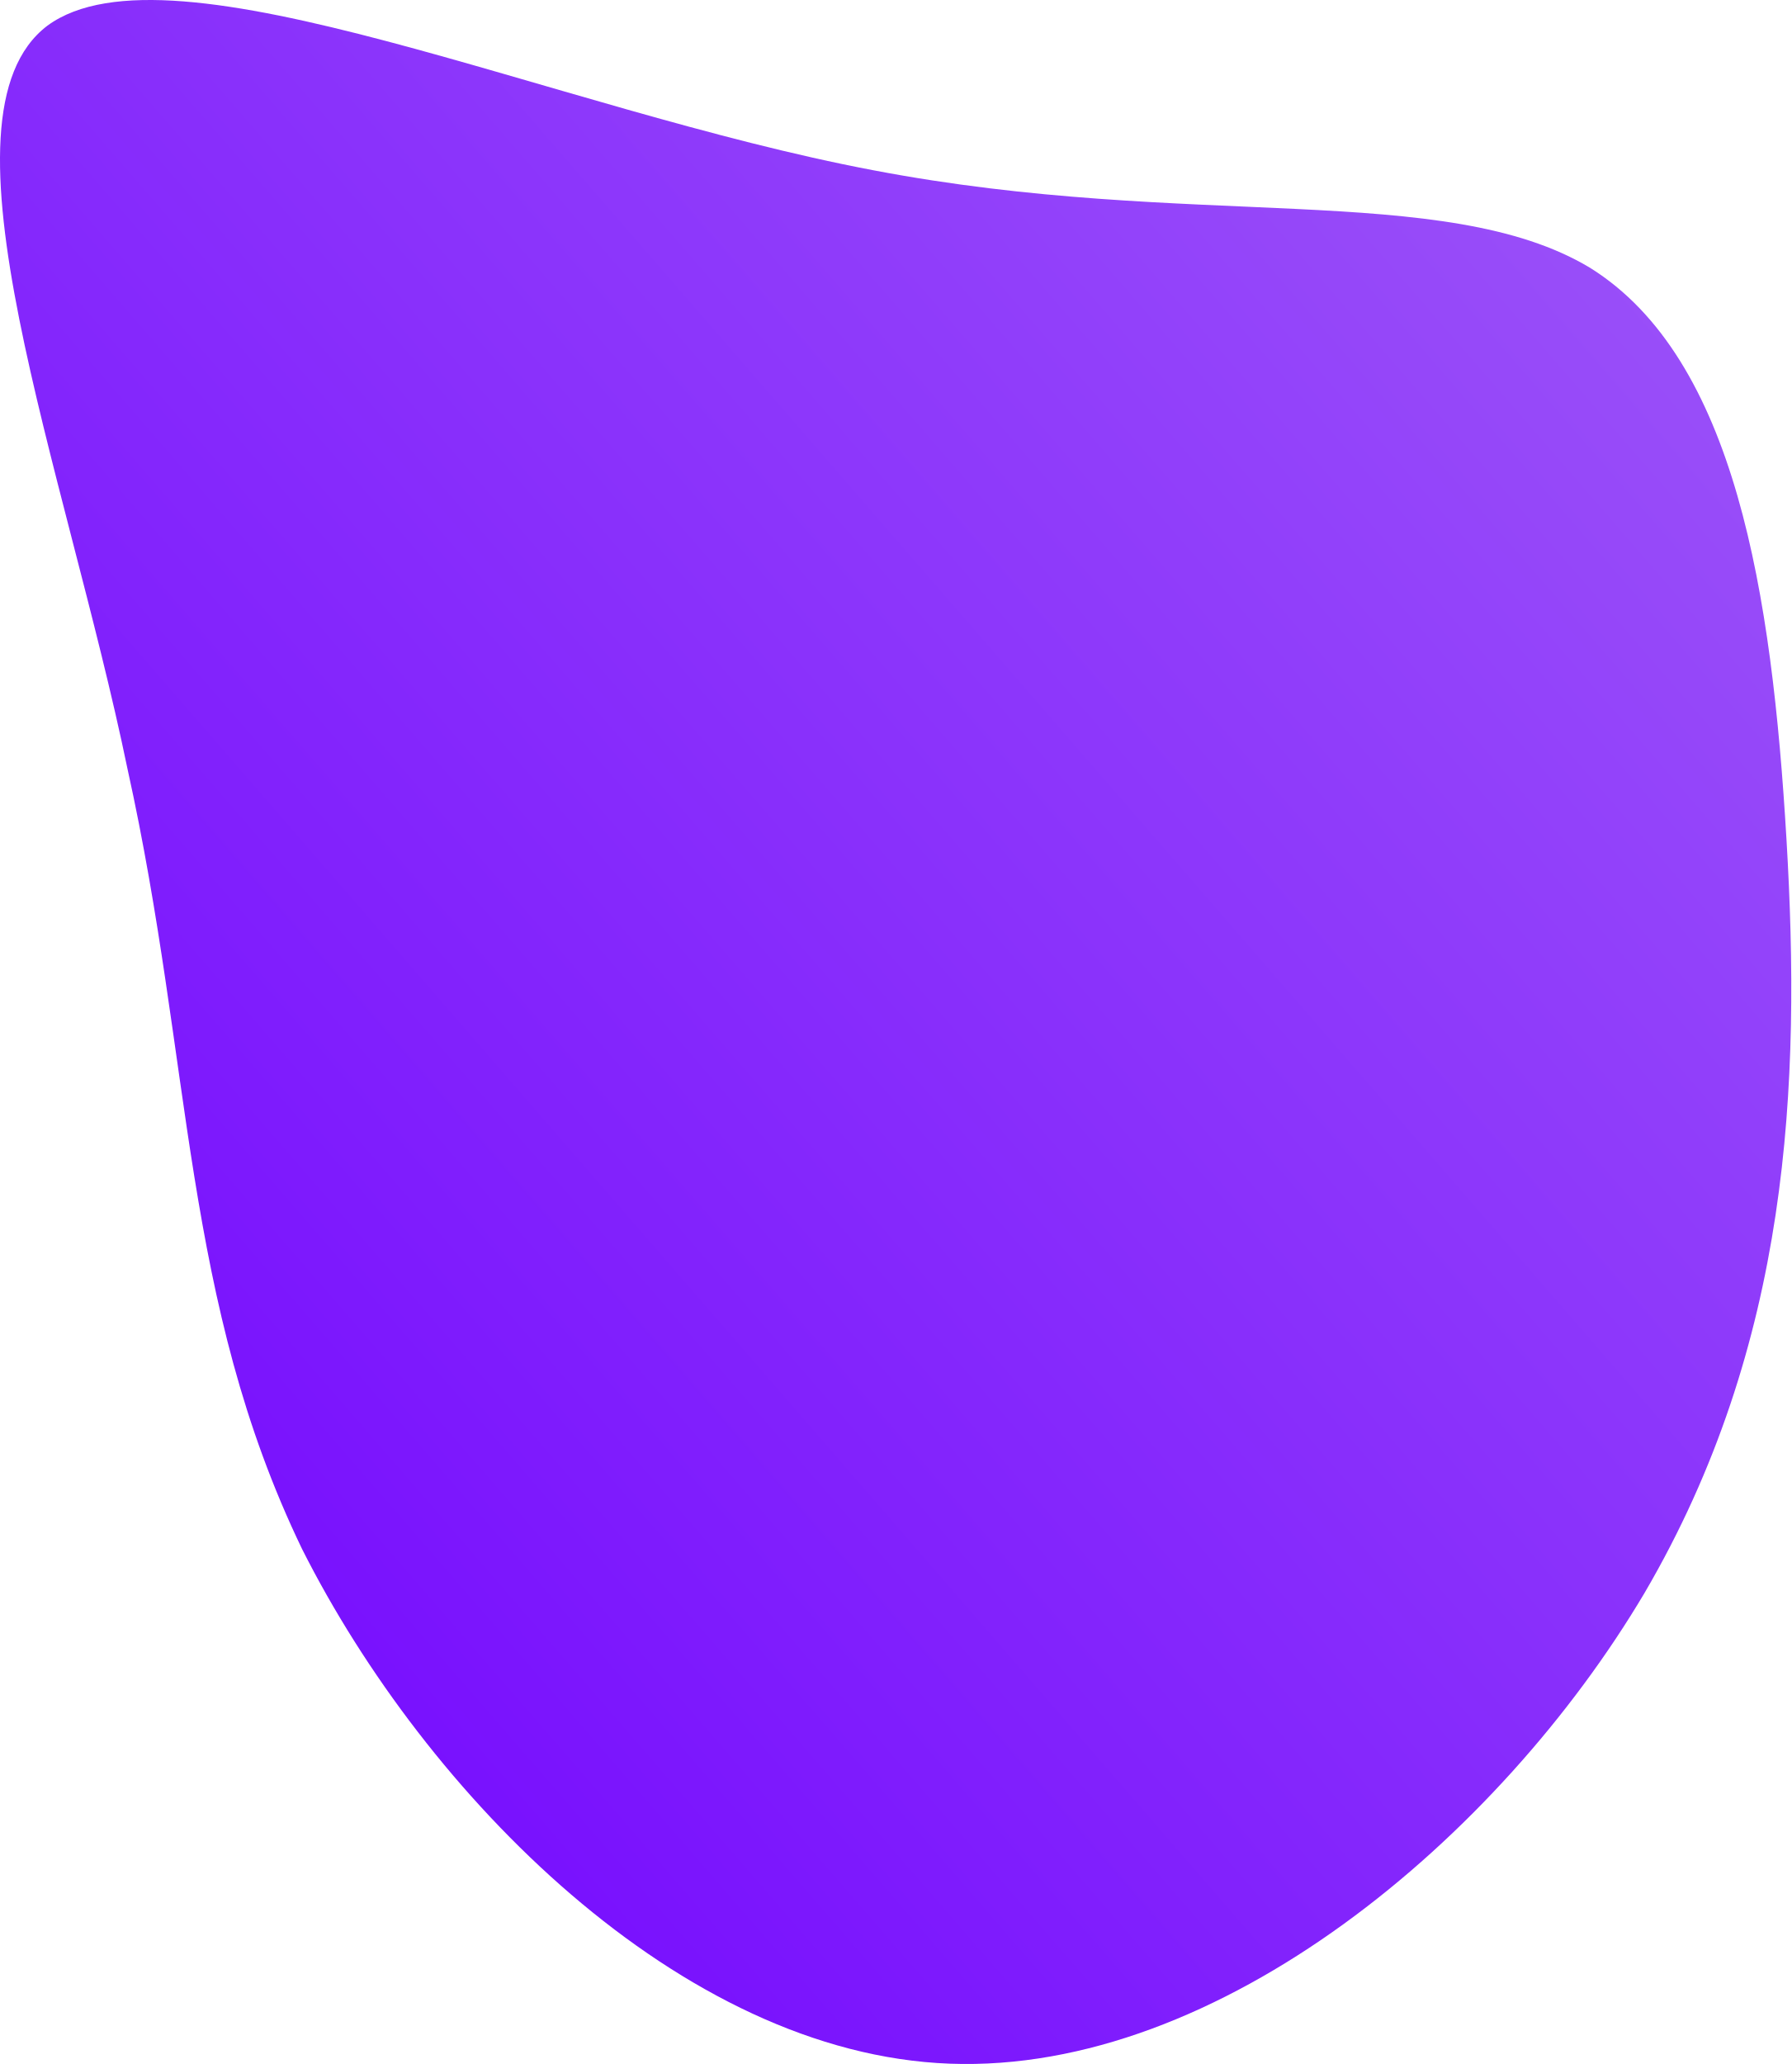
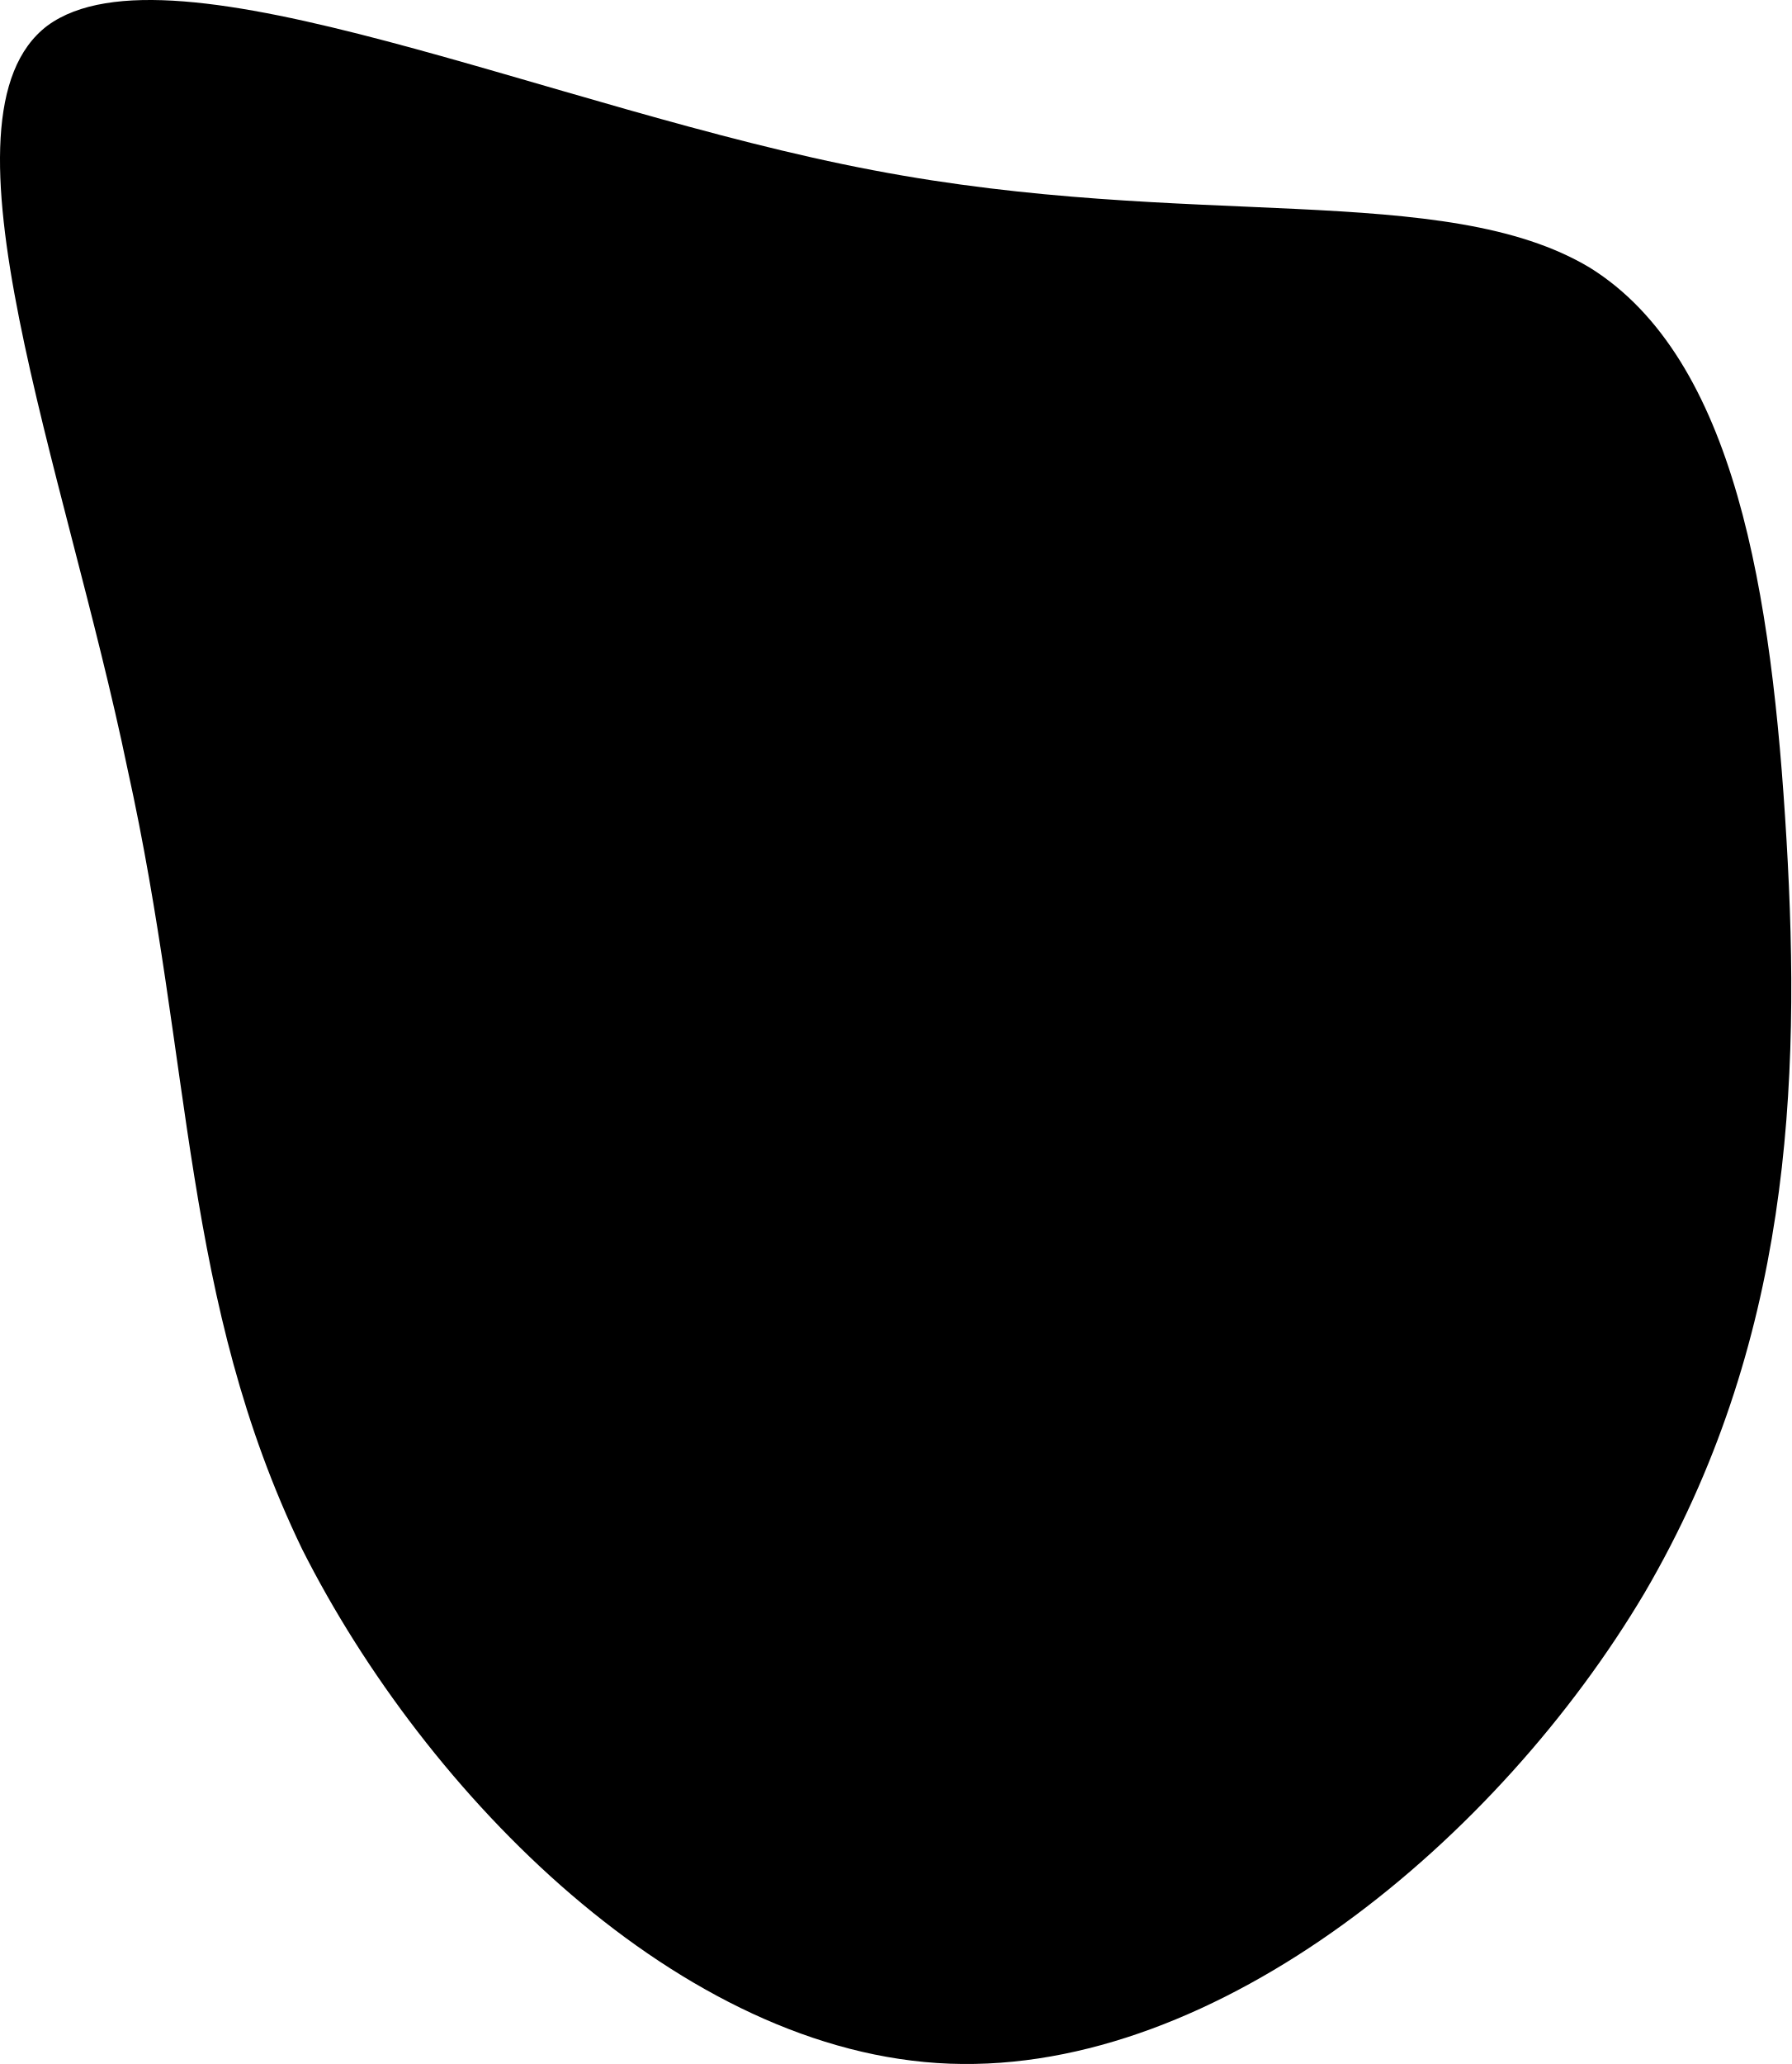
<svg xmlns="http://www.w3.org/2000/svg" width="250" height="288" viewBox="0 0 250 288" fill="none">
  <path d="M221.911 37.365C242.221 50.036 247.299 82.885 249.33 117.141C251.361 151.398 249.838 187.532 229.527 222.258C209.217 256.515 170.12 289.364 132.546 287.956C94.972 286.549 59.429 250.415 42.166 216.158C25.41 181.432 26.933 148.583 17.794 107.287C9.162 65.522 -10.133 16.248 6.623 3.578C23.887 -9.093 77.201 15.31 121.883 23.756C166.058 32.203 201.601 25.164 221.911 37.365Z" fill="url(#paint0_linear_6_42)" />
  <defs>
    <linearGradient id="paint0_linear_6_42" x1="0" y1="288" x2="285.141" y2="40.482" gradientUnits="userSpaceOnUse">
-       <stop stop-color="#7000FF" />
-       <stop offset="1" stop-color="#9E58F8" />
+       <stop stopColor="#7000FF" />
+       <stop offset="1" stopColor="#9E58F8" />
    </linearGradient>
  </defs>
</svg>
